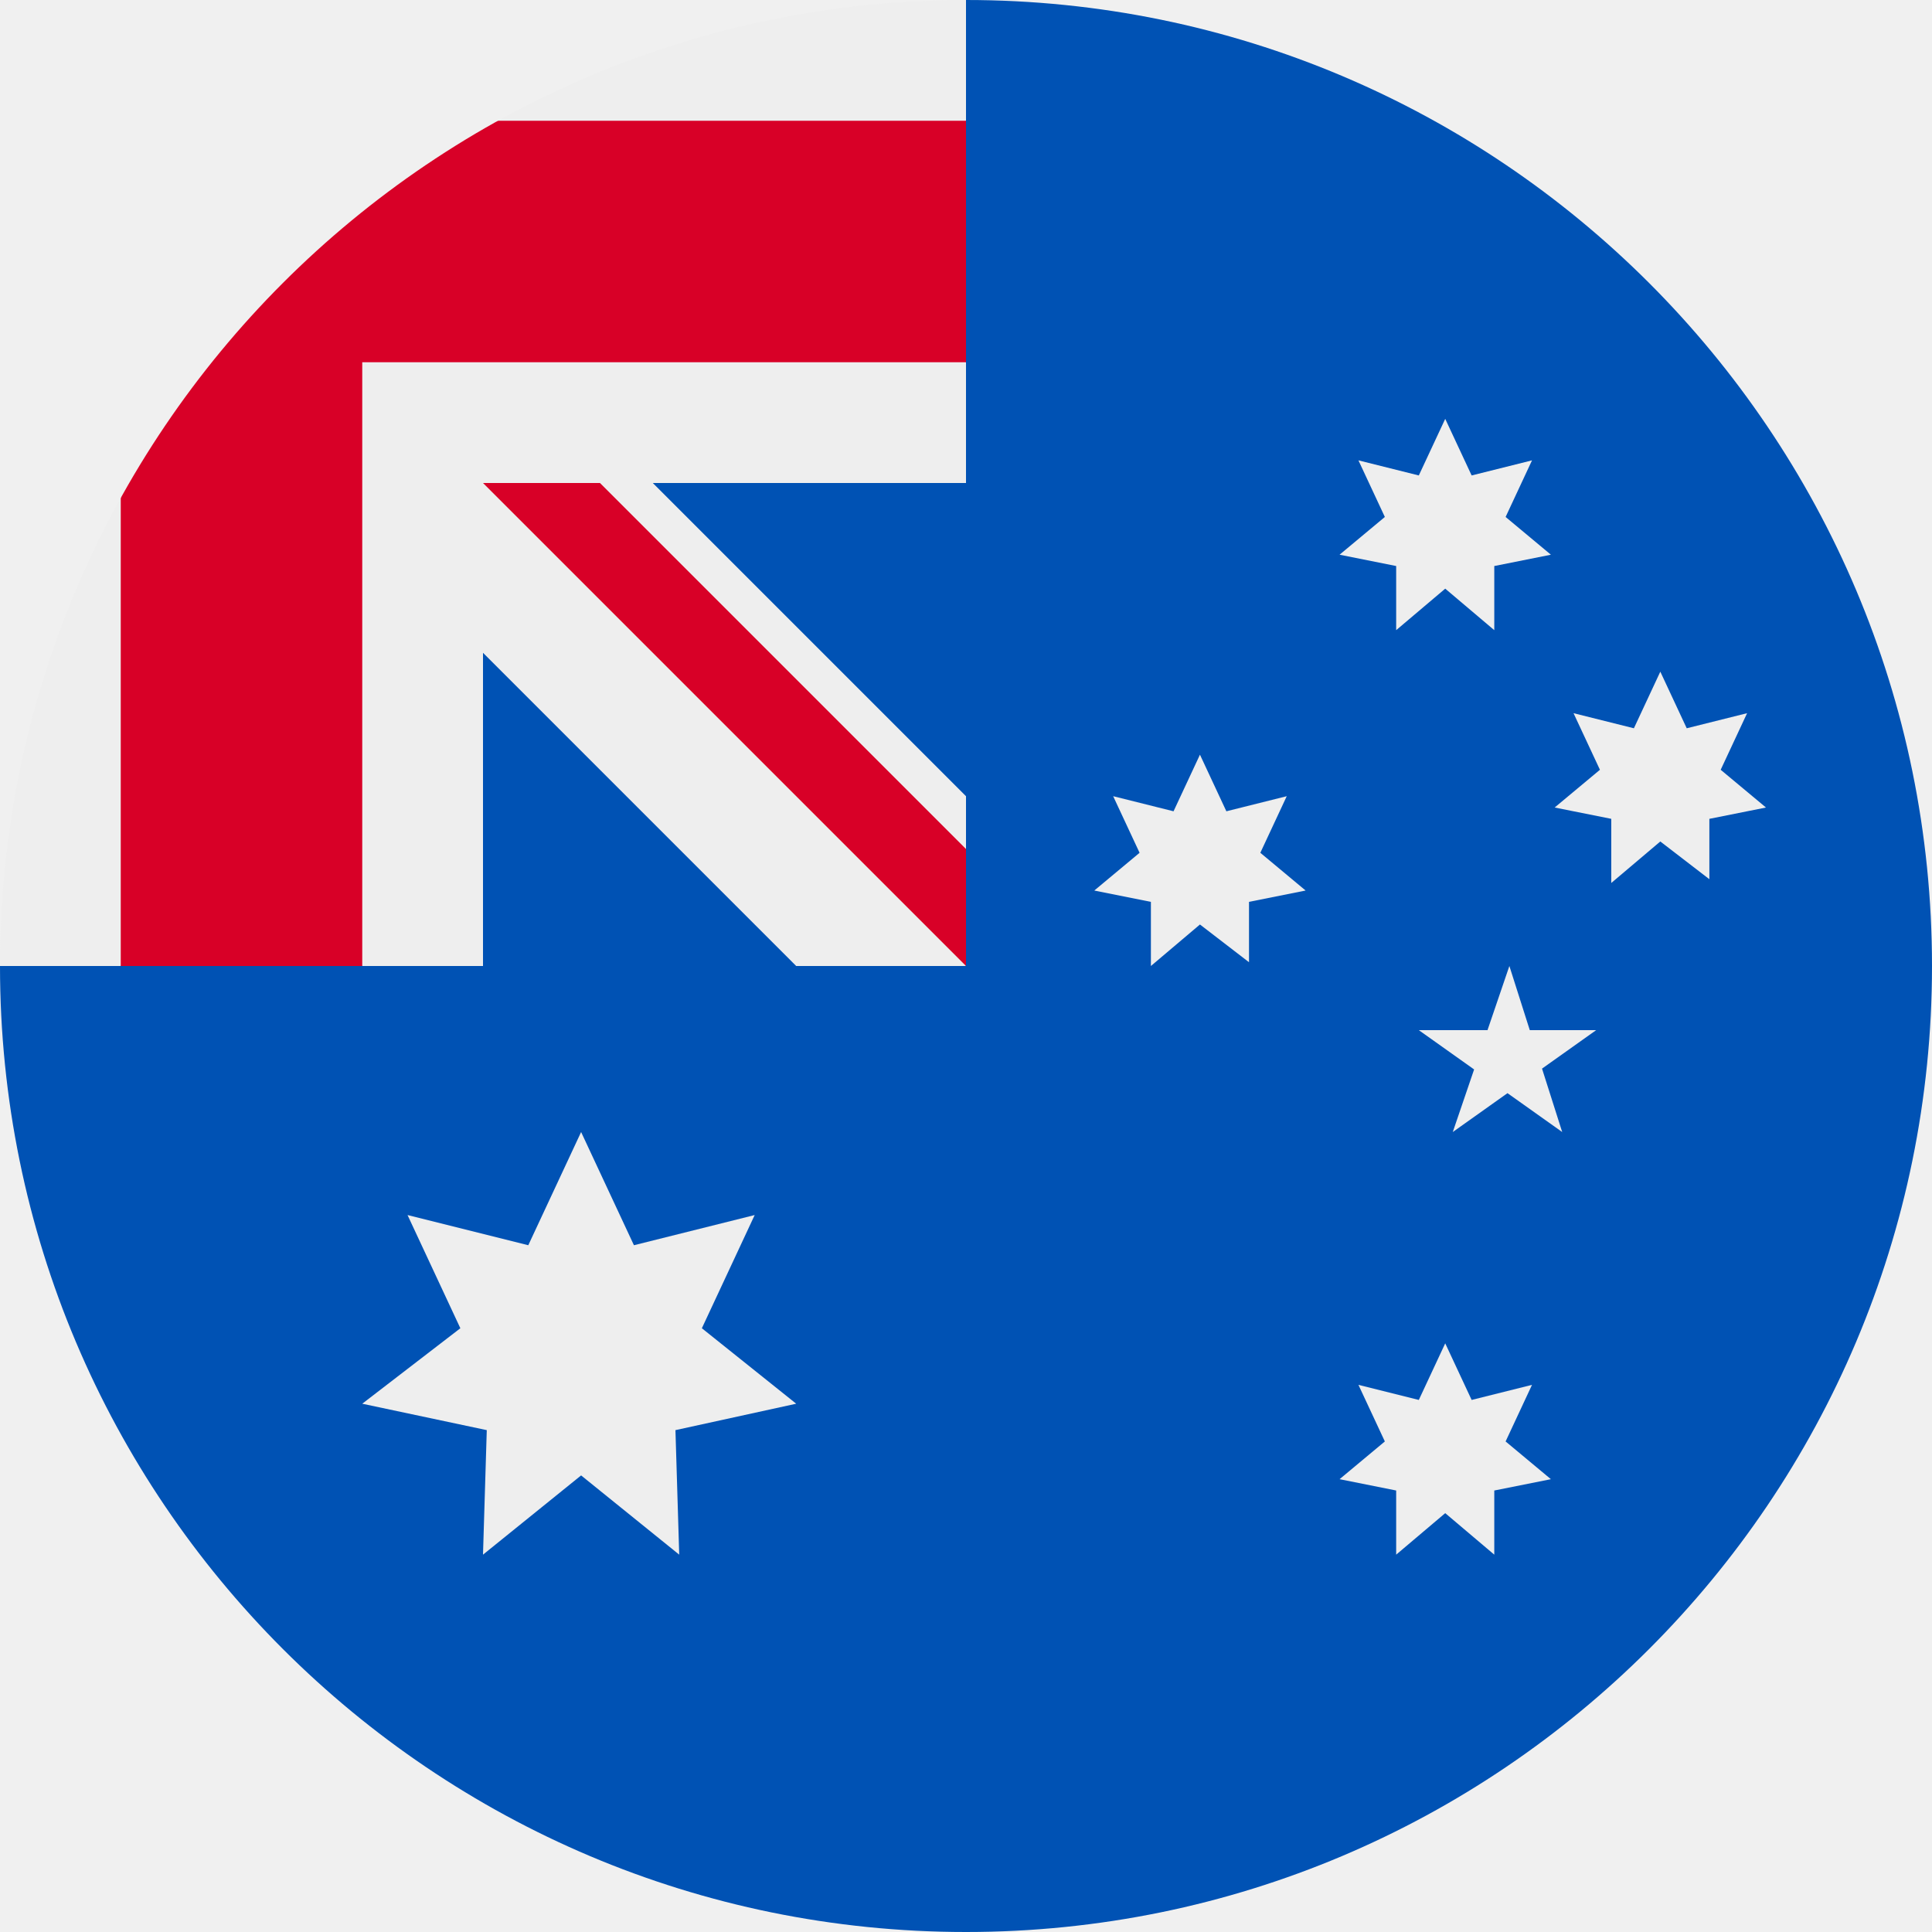
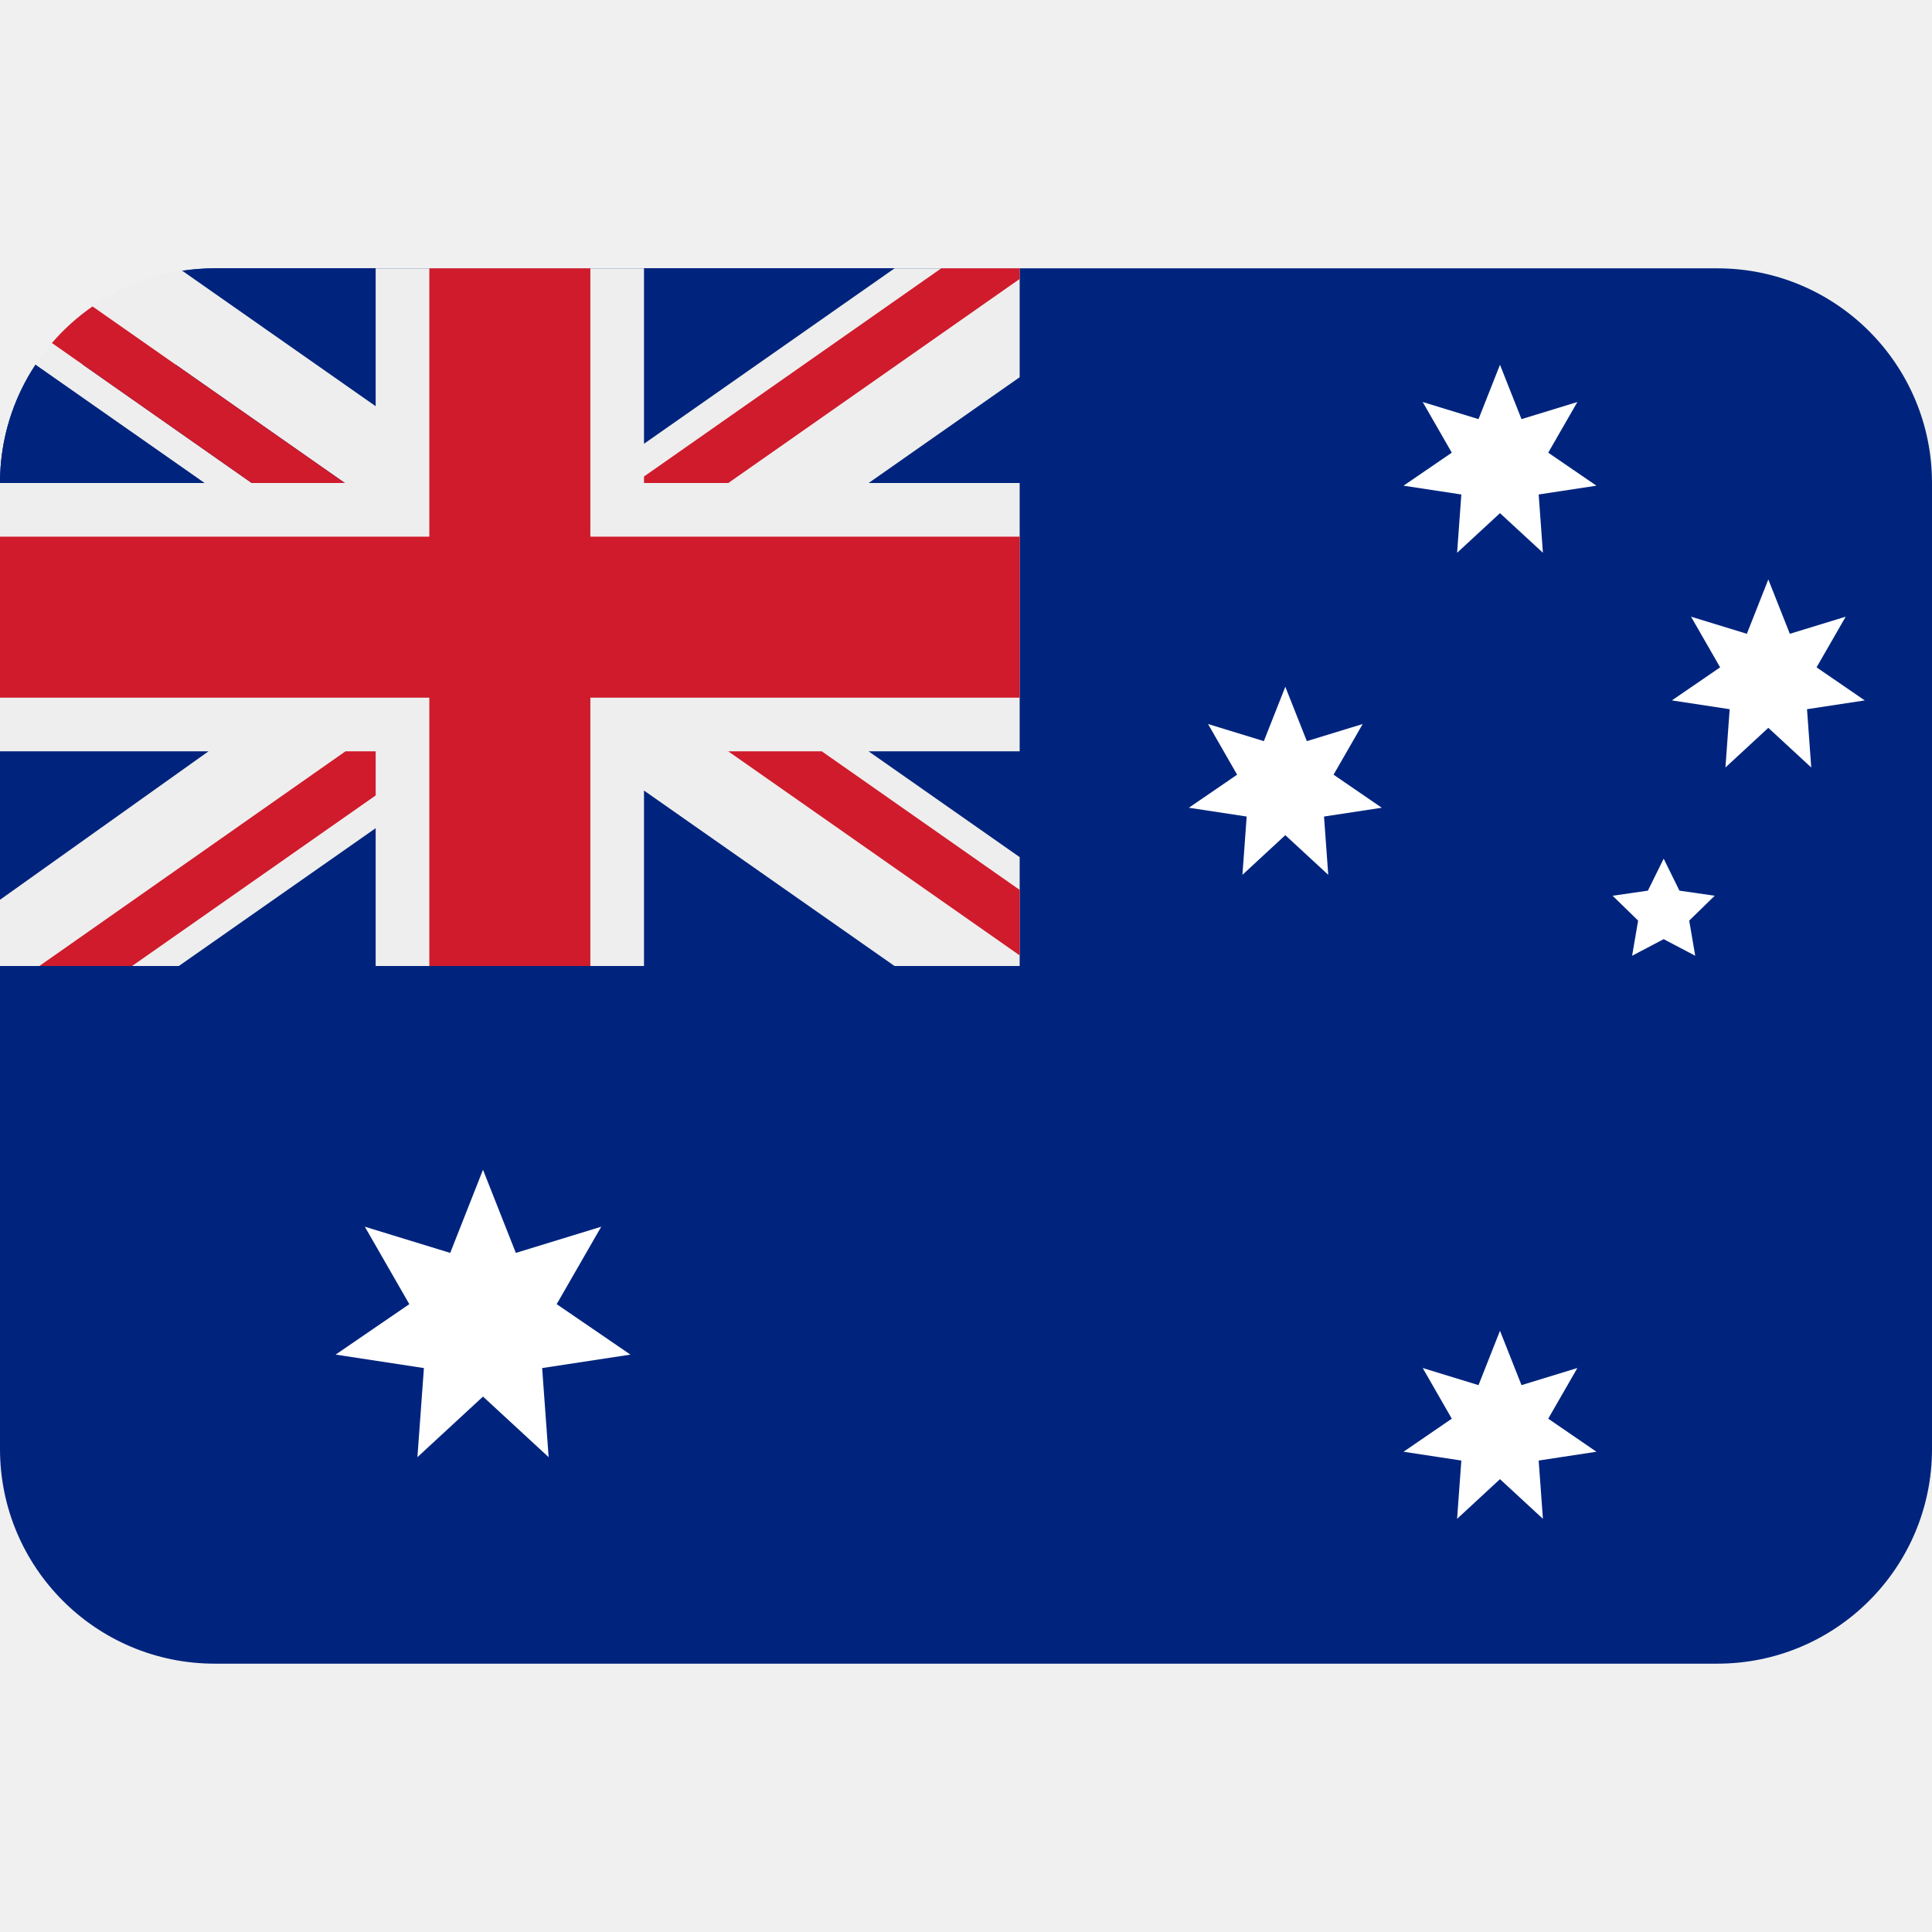
- <svg xmlns="http://www.w3.org/2000/svg" width="512" height="512" viewBox="0 0 512 512">
-   <mask id="a">
-     <circle cx="256" cy="256" r="256" fill="#fff" />
-   </mask>
-   <g mask="url(#a)">
-     <path fill="#0052b4" d="M0 0h512v512H0z" />
-     <path fill="#eee" d="m154 300 14 30 32-8-14 30 25 20-32 7 1 33-26-21-26 21 1-33-33-7 26-20-14-30 32 8zm222-27h47l-38 27 15-44 14 44zm7-162 7 15 16-4-7 15 12 10-15 3v17l-13-11-13 11v-17l-15-3 12-10-7-15 16 4zm57 67 7 15 16-4-7 15 12 10-15 3v16l-13-10-13 11v-17l-15-3 12-10-7-15 16 4zm-122 22 7 15 16-4-7 15 12 10-15 3v16l-13-10-13 11v-17l-15-3 12-10-7-15 16 4zm65 156 7 15 16-4-7 15 12 10-15 3v17l-13-11-13 11v-17l-15-3 12-10-7-15 16 4zM0 0v32l32 32L0 96v160h32l32-32 32 32h32v-83l83 83h45l-8-16 8-15v-14l-83-83h83V96l-32-32 32-32V0H96L64 32 32 0Z" />
-     <path fill="#d80027" d="M32 0v32H0v64h32v160h64V96h160V32H96V0Zm96 128 128 128v-31l-97-97z" />
-   </g>
+ <svg xmlns="http://www.w3.org/2000/svg" viewBox="0 0 36 36">
+   <path fill="#00247D" d="M32 5H4c-.205 0-.407.015-.604.045l-.004 1.754-2.73-.004C.244 7.427 0 8.185 0 9v18c0 2.209 1.791 4 4 4h28c2.209 0 4-1.791 4-4V9c0-2.209-1.791-4-4-4z" />
+   <path d="M9 26.023l-1.222 1.129.121-1.66-1.645-.251 1.373-.94-.829-1.443 1.591.488L9 21.797l.612 1.549 1.591-.488-.83 1.443 1.374.94-1.645.251.121 1.66zM27.95 9.562l-.799.738.079-1.086-1.077-.164.899-.615-.542-.944 1.04.319.4-1.013.401 1.013 1.041-.319-.543.944.898.615-1.076.164.079 1.086zm-4 6l-.799.739.079-1.086-1.077-.164.899-.616-.542-.944 1.04.319.4-1.013.401 1.013 1.041-.319-.543.944.898.616-1.076.164.079 1.086zm9-2l-.799.739.079-1.086-1.077-.164.899-.616-.542-.944 1.04.319.4-1.013.401 1.013 1.041-.319-.543.944.898.616-1.076.164.079 1.086zm-5 14l-.799.739.079-1.086-1.077-.164.899-.616-.542-.944 1.04.319.4-1.013.401 1.013 1.041-.319-.543.944.898.616-1.076.164.079 1.086zM31 16l.294.596.657.095-.475.463.112.655L31 17.5l-.588.309.112-.655-.475-.463.657-.095z" fill="#FFF" />
+   <path fill="#00247D" d="M19 18V5H4c-.32 0-.604.045-.604.045l-.004 1.754-2.73-.004S.62 6.854.535 7C.195 7.589 0 8.272 0 9v9h19z" />
+   <path fill="#EEE" d="M19 5h-2.331L12 8.269V5H7v2.569L3.396 5.045c-.614.094-1.19.325-1.672.665L6.426 9H4.69L.967 6.391c-.11.129-.211.262-.305.404L3.813 9H0v5h3.885L0 16.766V18h3.332L7 15.432V18h5v-3.269L16.668 18H19v-2.029L16.185 14H19V9h-2.814L19 7.029V5z" />
+   <path fill="#CF1B2B" d="M11 5H8v5H0v3h8v5h3v-5h8v-3h-8z" />
+   <path fill="#CF1B2B" d="M19 5h-1.461L12 8.879V9h1.571L19 5.198zm-17.276.71c-.281.195-.534.423-.757.681L4.69 9h1.735L1.724 5.71zM6.437 14L.734 18h1.727L7 14.822V14zM19 17.802v-1.22L15.313 14H13.57z" />
</svg>
